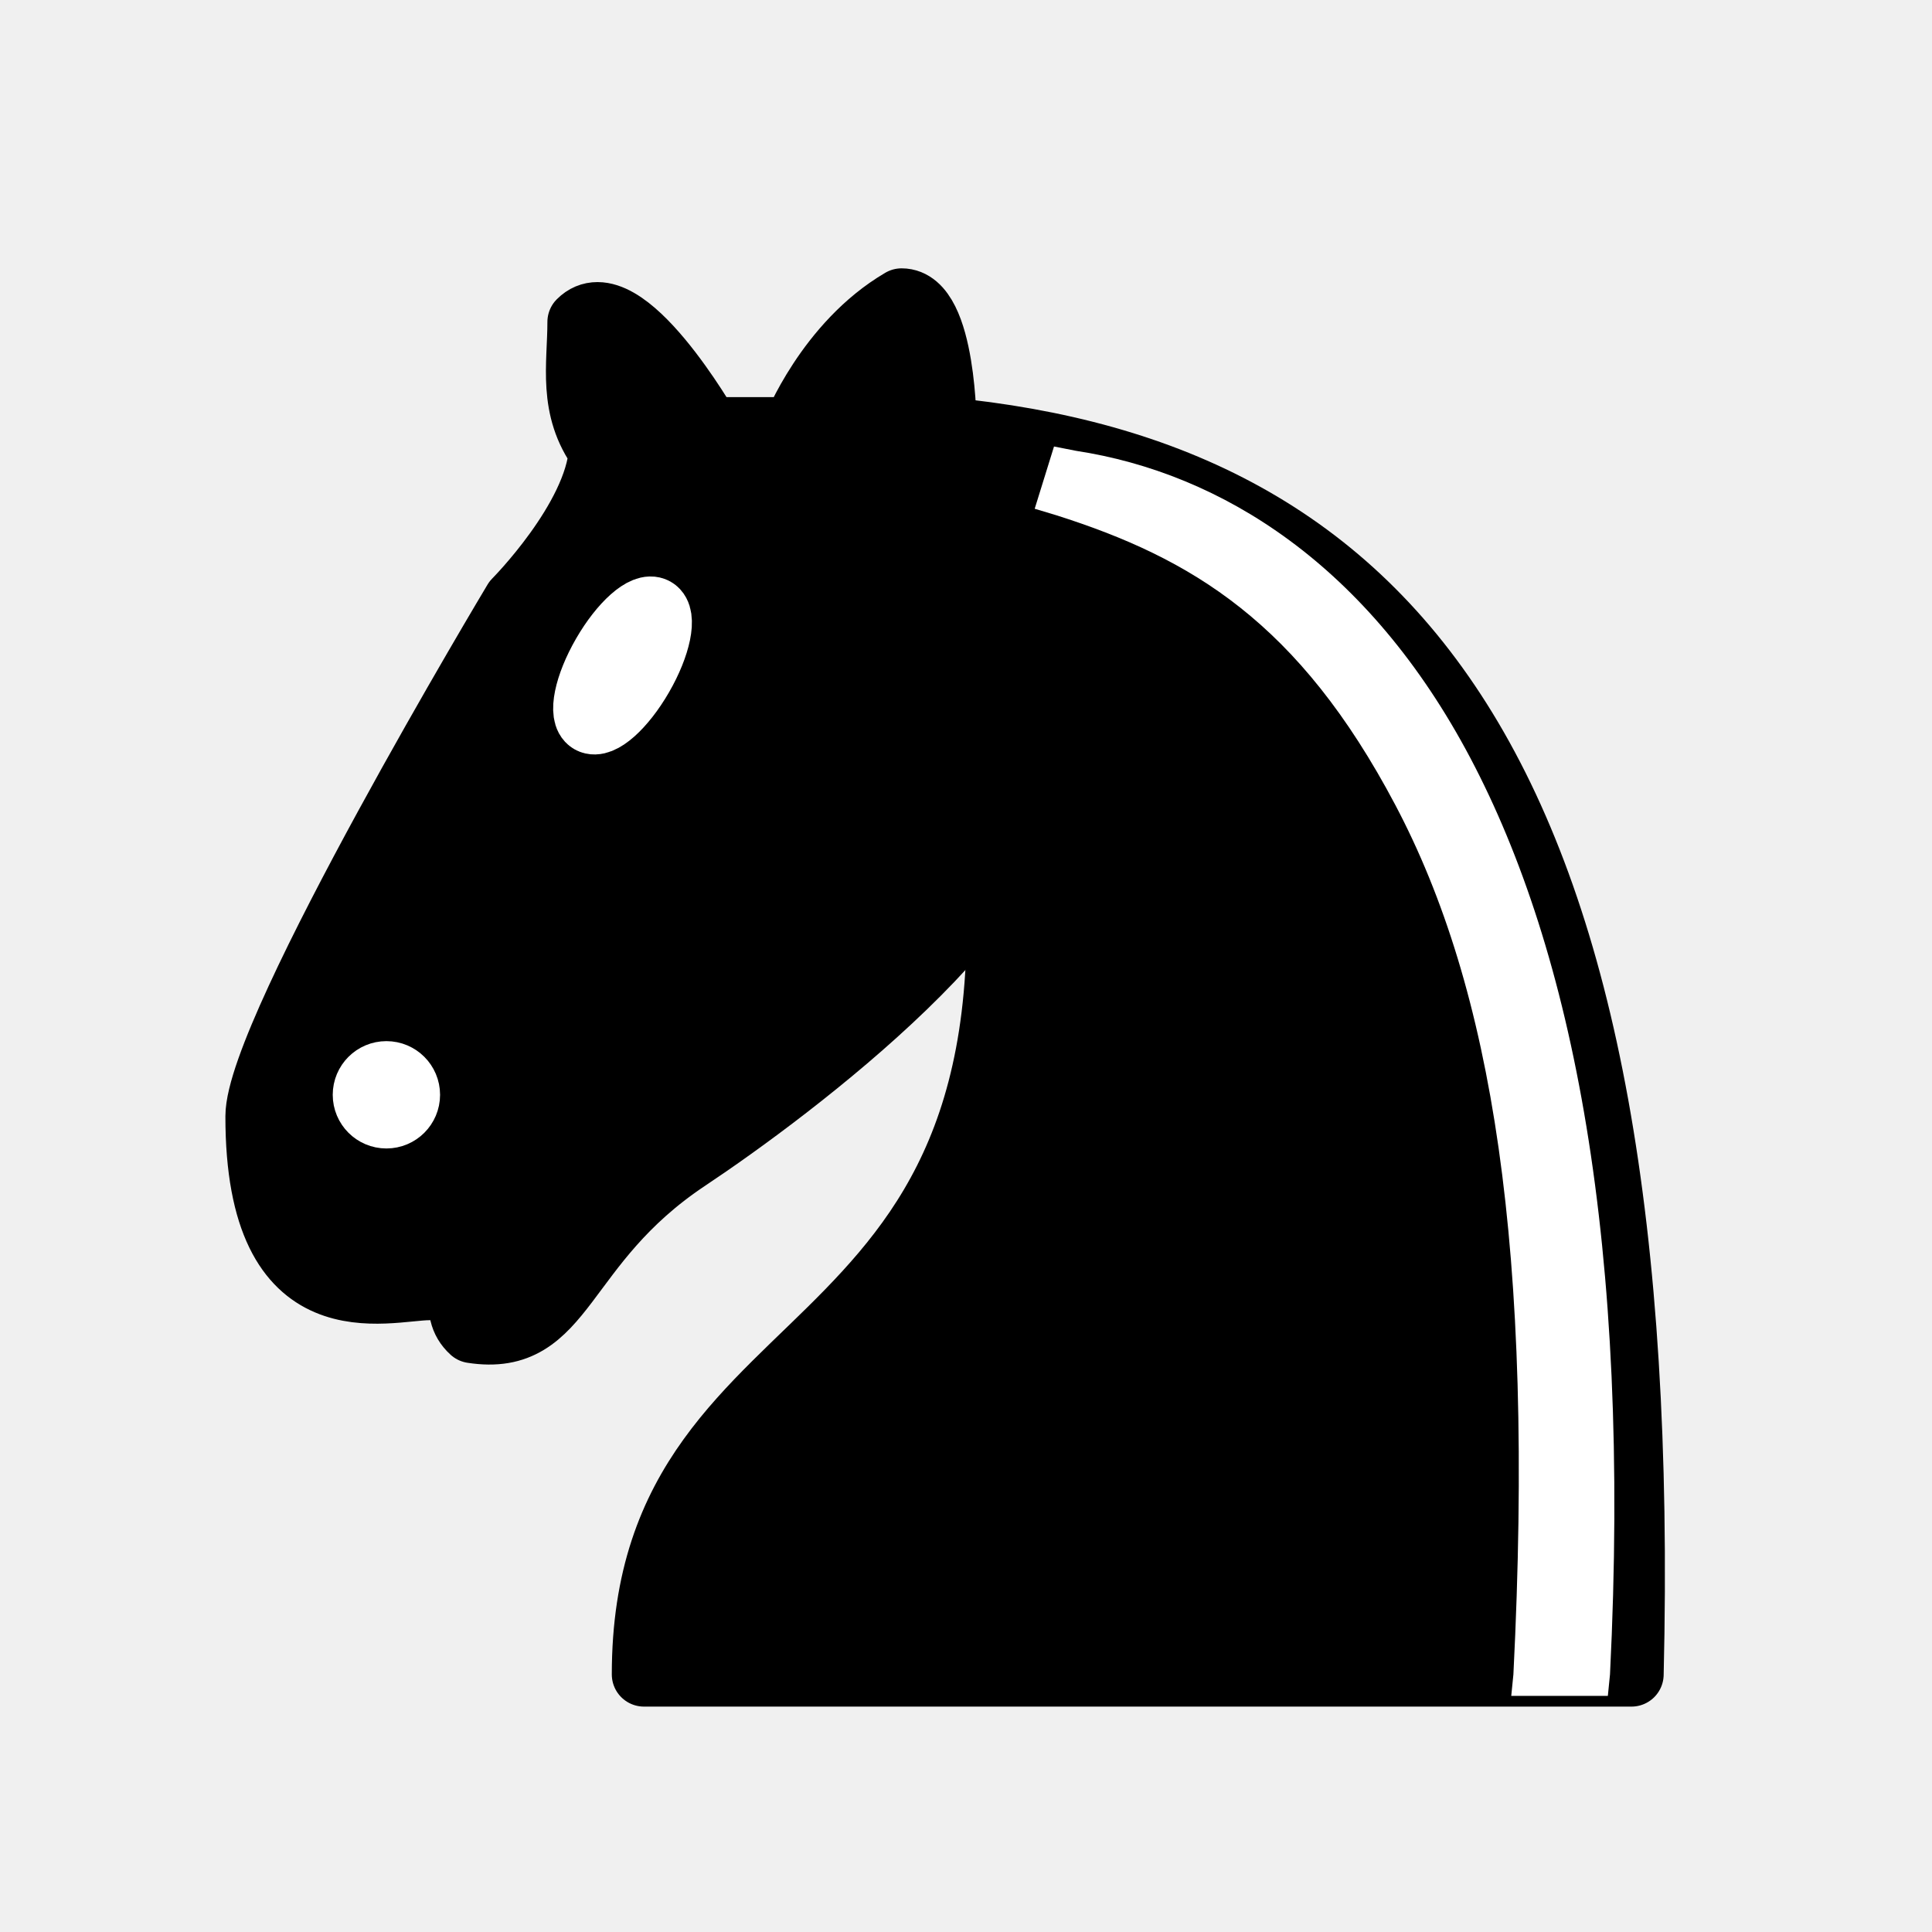
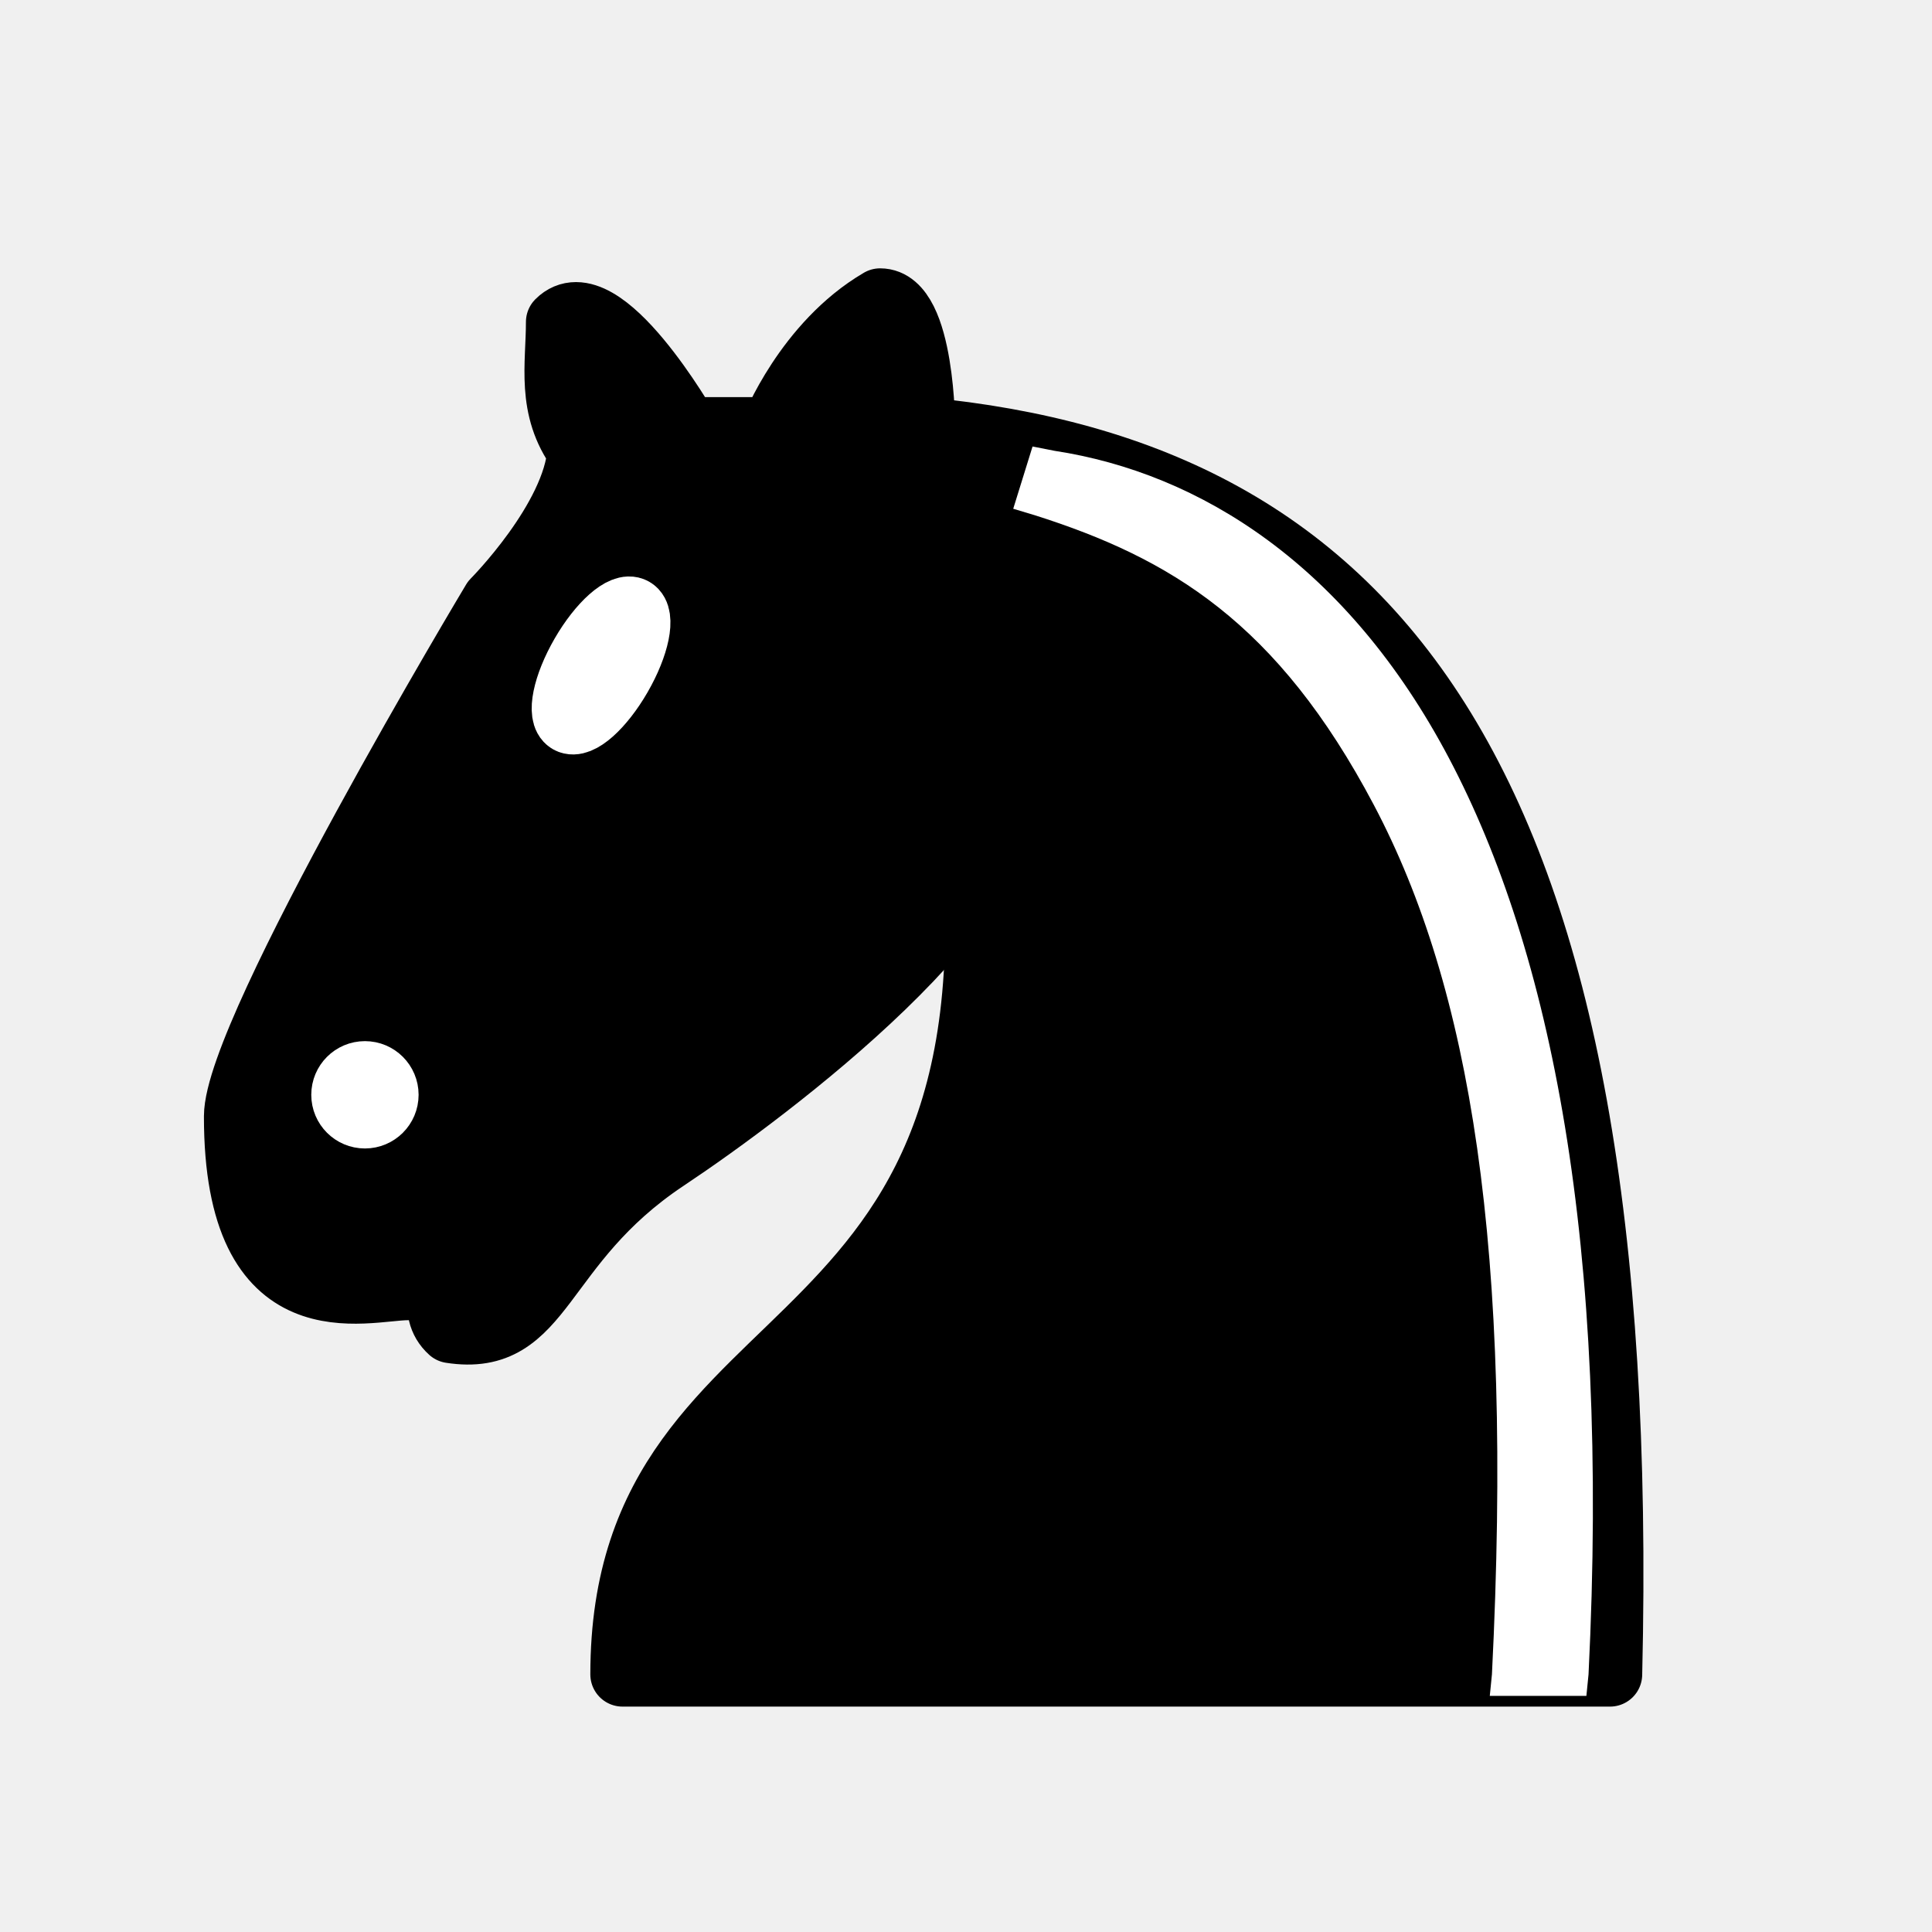
- <svg xmlns="http://www.w3.org/2000/svg" version="1.1" width="45" height="45">
-   <g style="opacity:1; fill:none; fill-opacity:1; fill-rule:evenodd; stroke:#000000; stroke-width:1.5; stroke-linecap:round;stroke-linejoin:round;stroke-miterlimit:4; stroke-dasharray:none; stroke-opacity:1;">
-     <path d="M 22,10 C 32.5,11 38.5,18 38,39 L 15,39 C 15,30 25,32.5 23,18" style="fill:#000000; stroke:#000000;" />
-     <path d="M 24,18 C 24.38,20.91 18.45,25.37 16,27 C 13,29 13.18,31.34 11,31 C 9.958,30.06 12.41,27.96 11,28 C 10,28 11.19,29.23 10,30 C 9,30 5.997,31 6,26 C 6,24 12,14 12,14 C 12,14 13.89,12.1 14,10.5 C 13.27,9.506 13.5,8.5 13.5,7.5 C 14.5,6.5 16.5,10 16.5,10 L 18.5,10 C 18.5,10 19.28,8.008 21,7 C 22,7 22,10 22,10" style="fill:#000000; stroke:#000000;" />
-     <path d="M 9.5 25.5 A 0.5 0.5 0 1 1 8.5,25.5 A 0.5 0.5 0 1 1 9.5 25.5 z" style="fill:#ffffff; stroke:#ffffff;" />
-     <path d="M 15 15.5 A 0.5 1.5 0 1 1  14,15.5 A 0.5 1.5 0 1 1  15 15.5 z" transform="matrix(0.866,0.5,-0.5,0.866,9.693,-5.173)" style="fill:#ffffff; stroke:#ffffff;" />
-     <path d="M 24.55,10.4 L 24.1,11.85 L 24.6,12 C 27.75,13 30.25,14.49 32.5,18.75 C 34.75,23.01 35.75,29.06 35.25,39 L 35.2,39.5 L 37.45,39.5 L 37.5,39 C 38,28.94 36.62,22.15 34.25,17.66 C 31.88,13.17 28.46,11.02 25.06,10.5 L 24.55,10.4 z " style="fill:#ffffff; stroke:none;" />
+ <svg xmlns="http://www.w3.org/2000/svg" id="svg14" height="45" width="45" version="1.1">
+   <defs id="defs18" />
+   <g transform="translate(-0.5)" id="g12" style="opacity:1;fill:none;fill-opacity:1;fill-rule:evenodd;stroke:#000000;stroke-width:1.5;stroke-linecap:round;stroke-linejoin:round;stroke-miterlimit:4;stroke-dasharray:none;stroke-opacity:1">
+     <path id="path2" style="fill:#000000;stroke:#000000" d="m 22,10 c 10.5,1 16.5,8 16,29 H 15 c 0,-9 10,-6.5 8,-21" />
+     <path id="path4" style="fill:#000000;stroke:#000000" d="m 24,18 c 0.38,2.91 -5.55,7.37 -8,9 -3,2 -2.82,4.34 -5,4 -1.042,-0.94 1.41,-3.04 0,-3 -1,0 0.19,1.23 -1,2 -1,0 -4.003,1 -4,-4 0,-2 6,-12 6,-12 0,0 1.89,-1.9 2,-3.5 -0.73,-0.994 -0.5,-2 -0.5,-3 1,-1 3,2.5 3,2.5 h 2 c 0,0 0.78,-1.992 2.5,-3 1,0 1,3 1,3" />
+     <path id="path6" style="fill:#ffffff;stroke:#ffffff" d="m 9.5,25.5 a 0.5,0.5 0 1 1 -1,0 0.5,0.5 0 1 1 1,0 z" />
+     <path id="path8" style="fill:#ffffff;stroke:#ffffff" transform="matrix(0.866,0.5,-0.5,0.866,9.693,-5.173)" d="m 15,15.5 a 0.5,1.5 0 1 1 -1,0 0.5,1.5 0 1 1 1,0 z" />
+     <path id="path10" style="fill:#ffffff;stroke:none" d="M 24.55,10.4 24.1,11.85 24.6,12 c 3.15,1 5.65,2.49 7.9,6.75 2.25,4.26 3.25,10.31 2.75,20.25 l -0.05,0.5 h 2.25 L 37.5,39 C 38,28.94 36.62,22.15 34.25,17.66 31.88,13.17 28.46,11.02 25.06,10.5 Z" />
  </g>
</svg>
